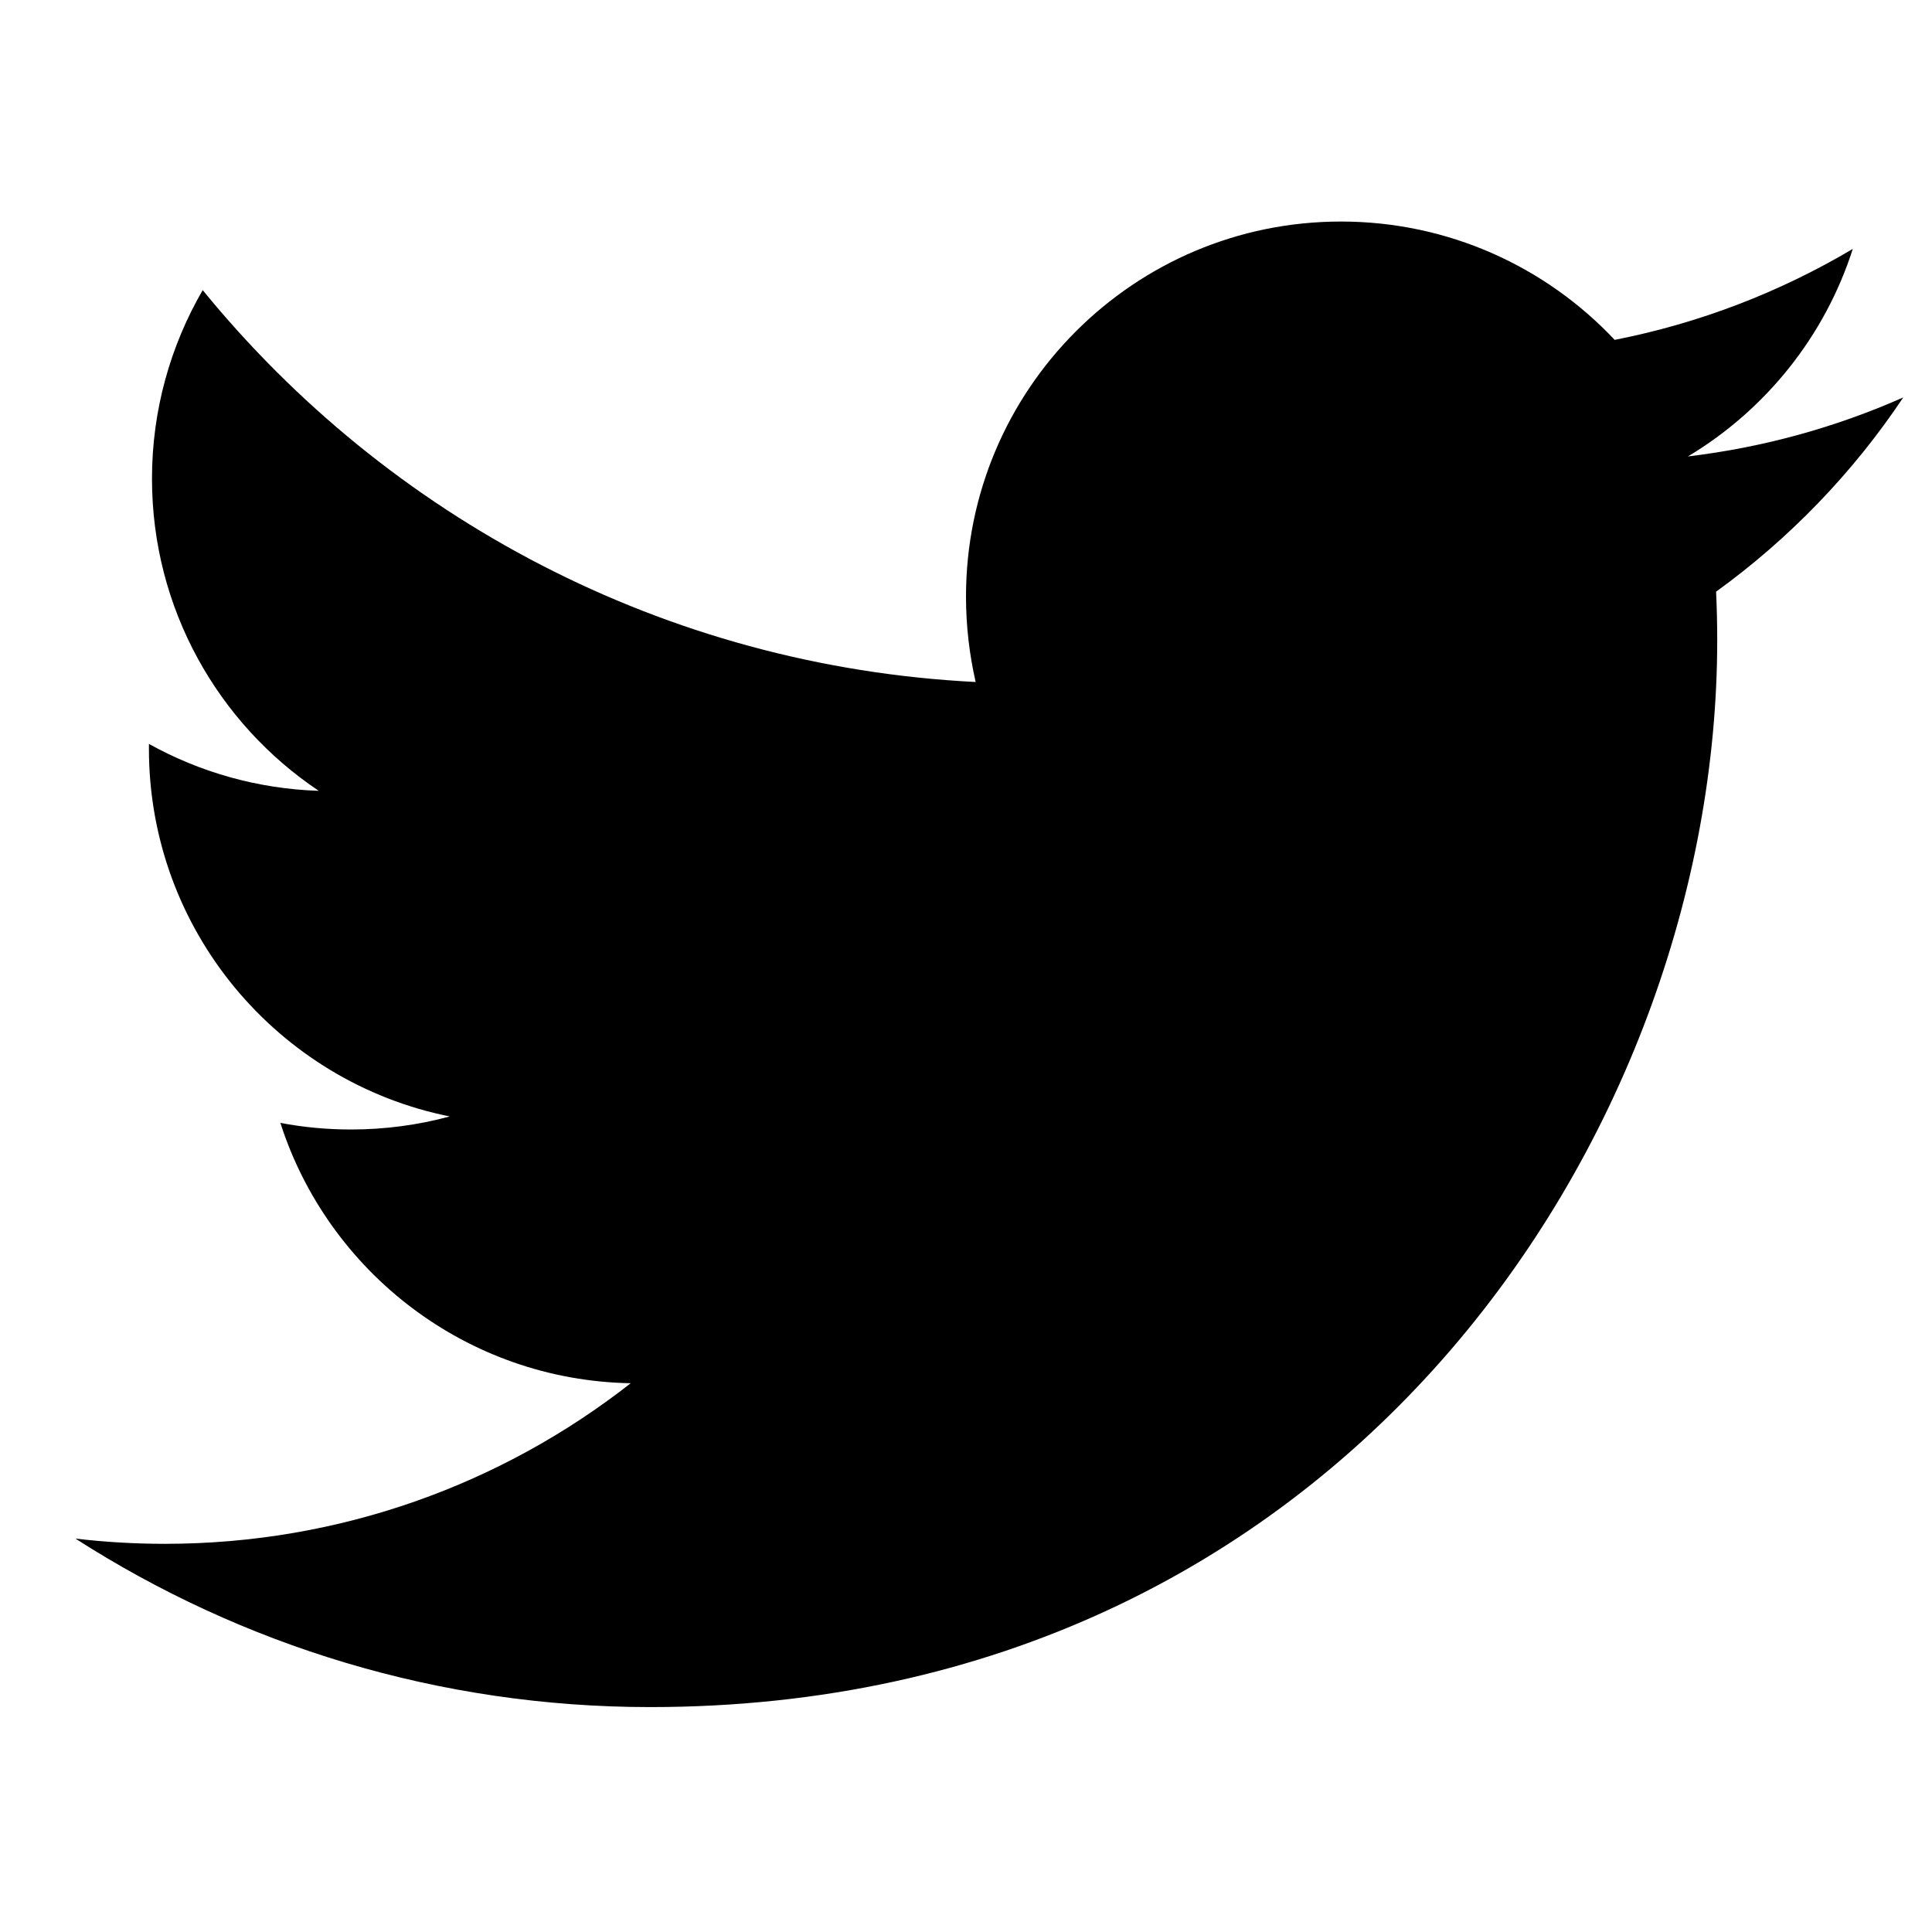
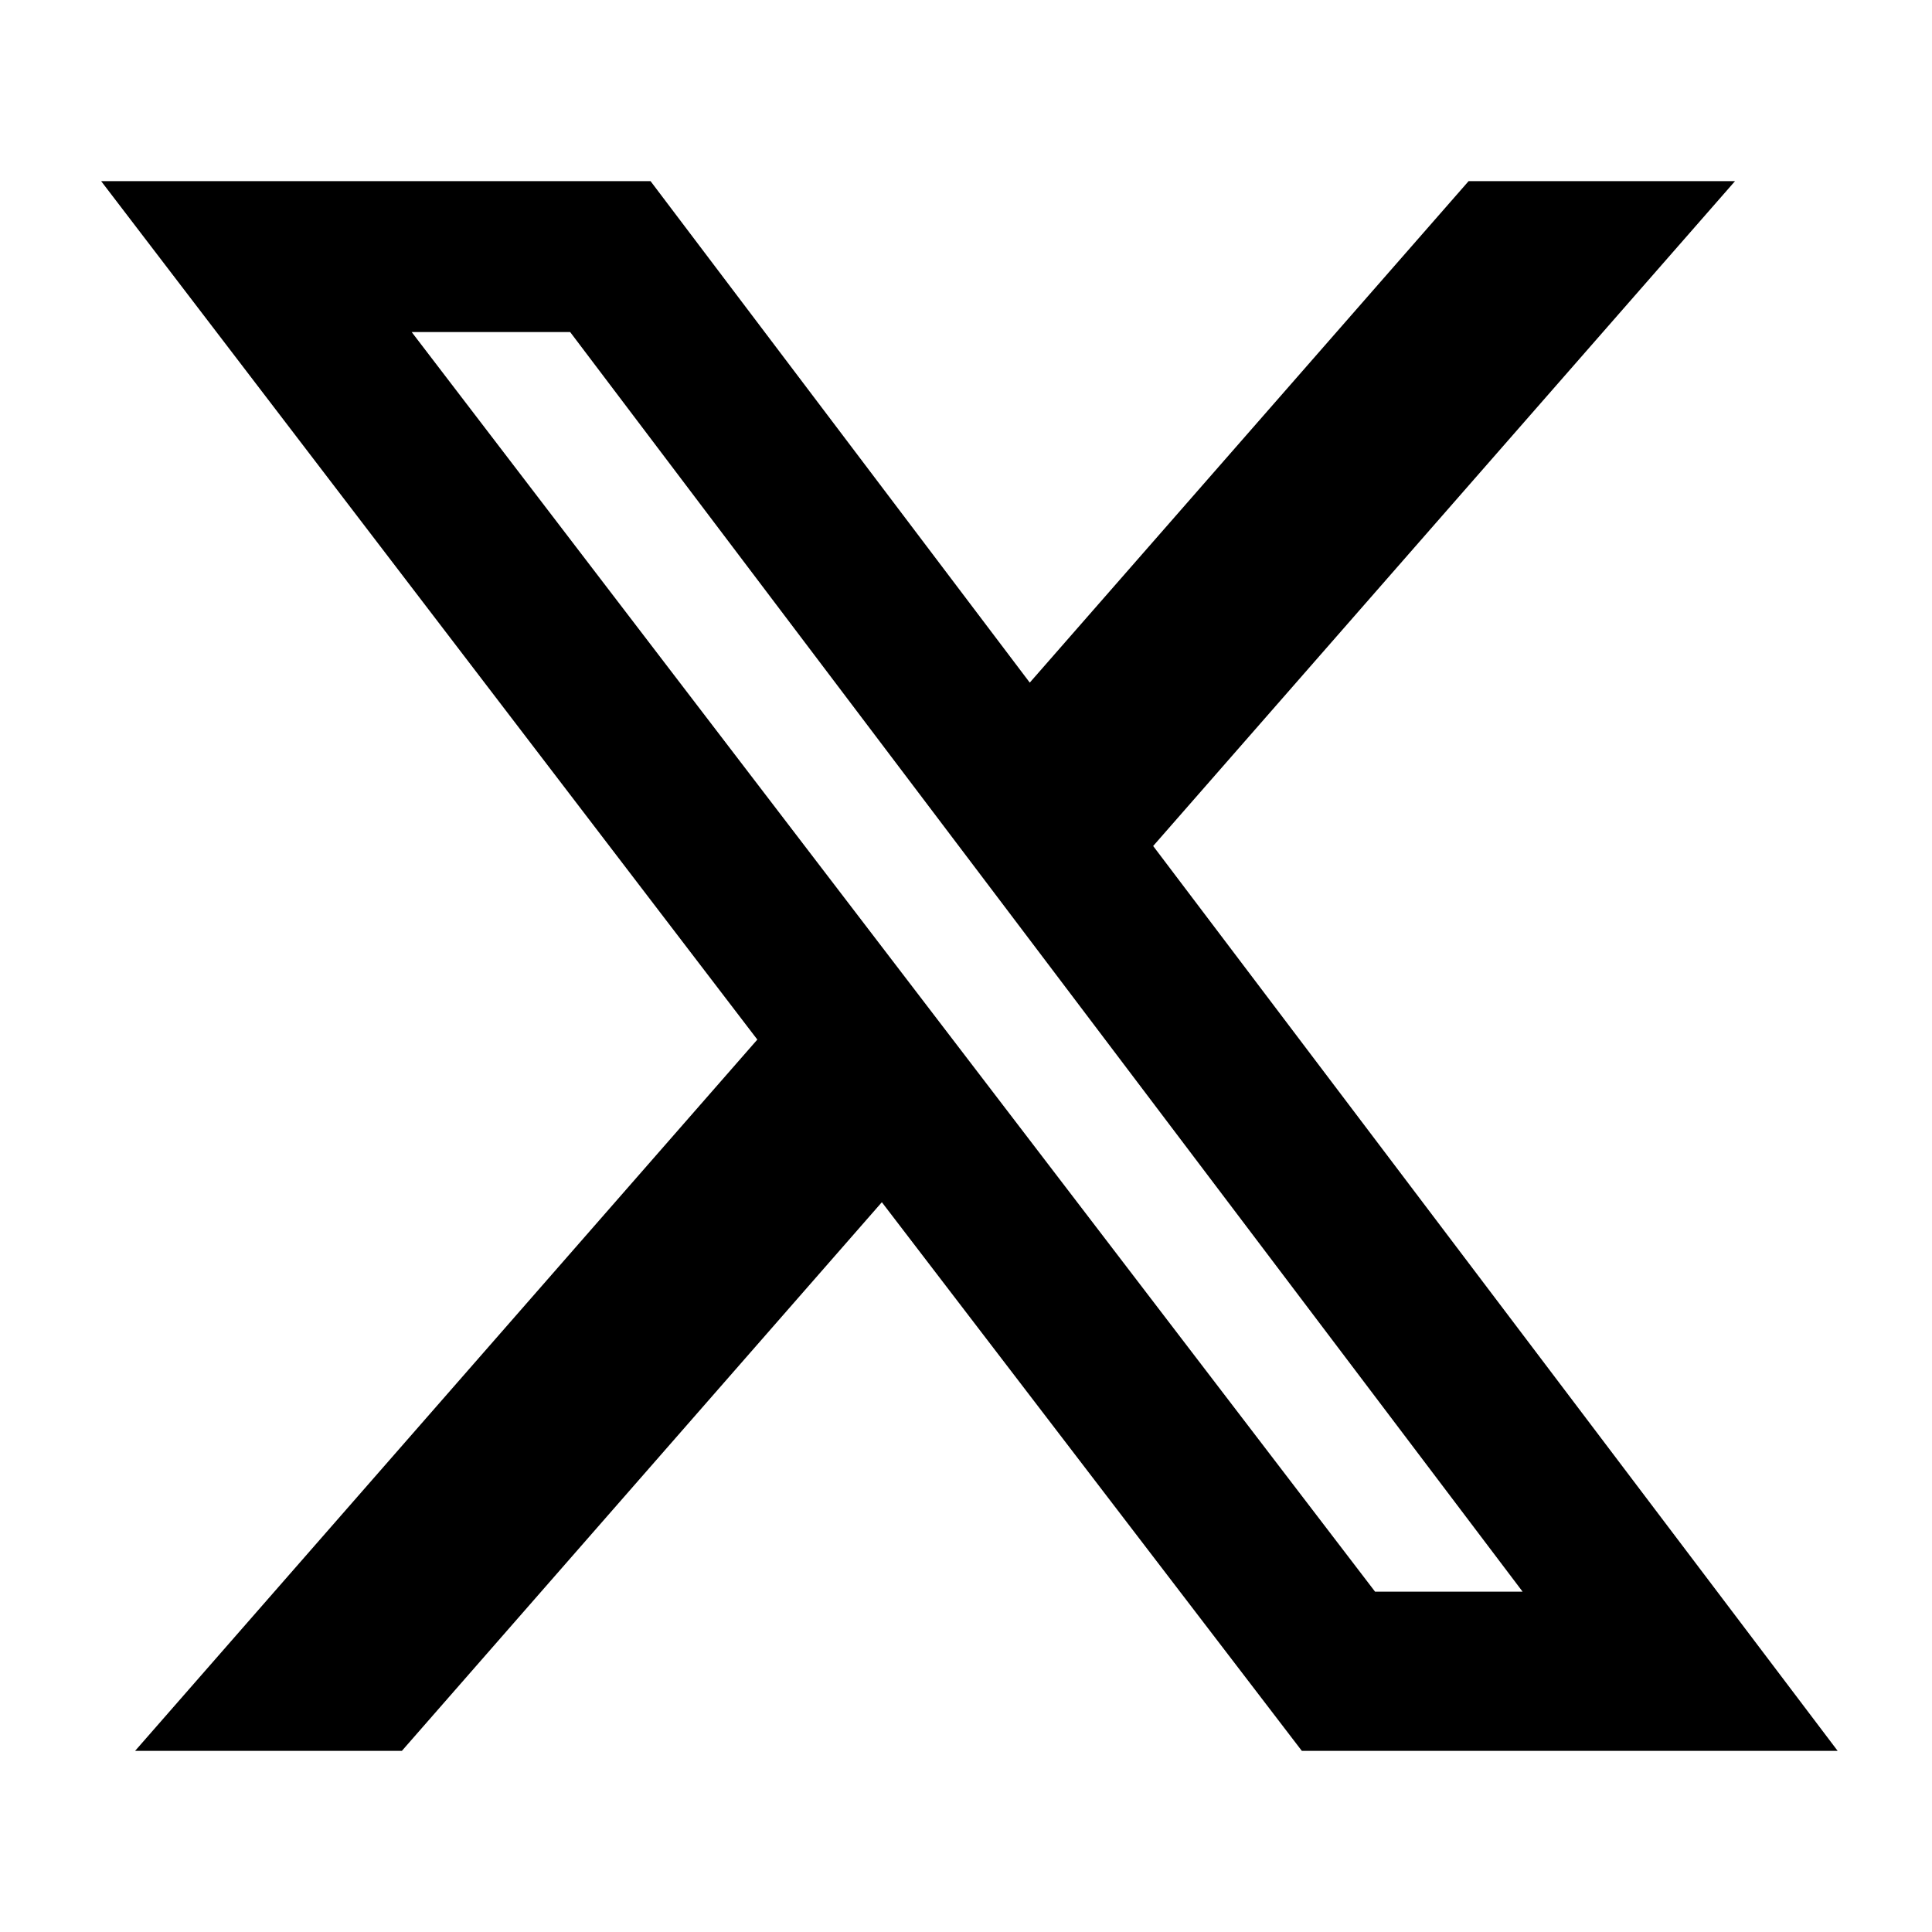
- <svg viewBox="0 0 24 24" aria-hidden="true" class="r-1cvl2hr r-4qtqp9 r-yyyyoo r-6zzn7w r-19fsva8 r-dnmrzs r-bnwqim r-1plcrui r-lrvibr r-q1j0wu">
-   <g>
-     <path d="M23.643 4.937c-.835.37-1.732.62-2.675.733.962-.576 1.7-1.49 2.048-2.578-.9.534-1.897.922-2.958 1.13-.85-.904-2.06-1.47-3.4-1.47-2.572 0-4.658 2.086-4.658 4.66 0 .364.042.718.12 1.06-3.873-.195-7.304-2.05-9.602-4.868-.4.69-.63 1.49-.63 2.342 0 1.616.823 3.043 2.072 3.878-.764-.025-1.482-.234-2.11-.583v.06c0 2.257 1.605 4.14 3.737 4.568-.392.106-.803.162-1.227.162-.3 0-.593-.028-.877-.082.593 1.85 2.313 3.198 4.352 3.234-1.595 1.25-3.604 1.995-5.786 1.995-.376 0-.747-.022-1.112-.065 2.062 1.323 4.51 2.093 7.14 2.093 8.57 0 13.255-7.098 13.255-13.254 0-.2-.005-.402-.014-.602.91-.658 1.7-1.477 2.323-2.41z" />
-   </g>
+ <svg viewBox="0 0 512 512" aria-hidden="true">
+   <path d="M389.2 48h70.6L305.6 224.2 487 464H345L233.7 318.6 106.5 464H35.8L200.7 275.5 26.8 48H172.4L272.9 180.9 389.2 48zM364.4 421.8h39.1L151.1 88h-42L364.4 421.8z" />
</svg>
